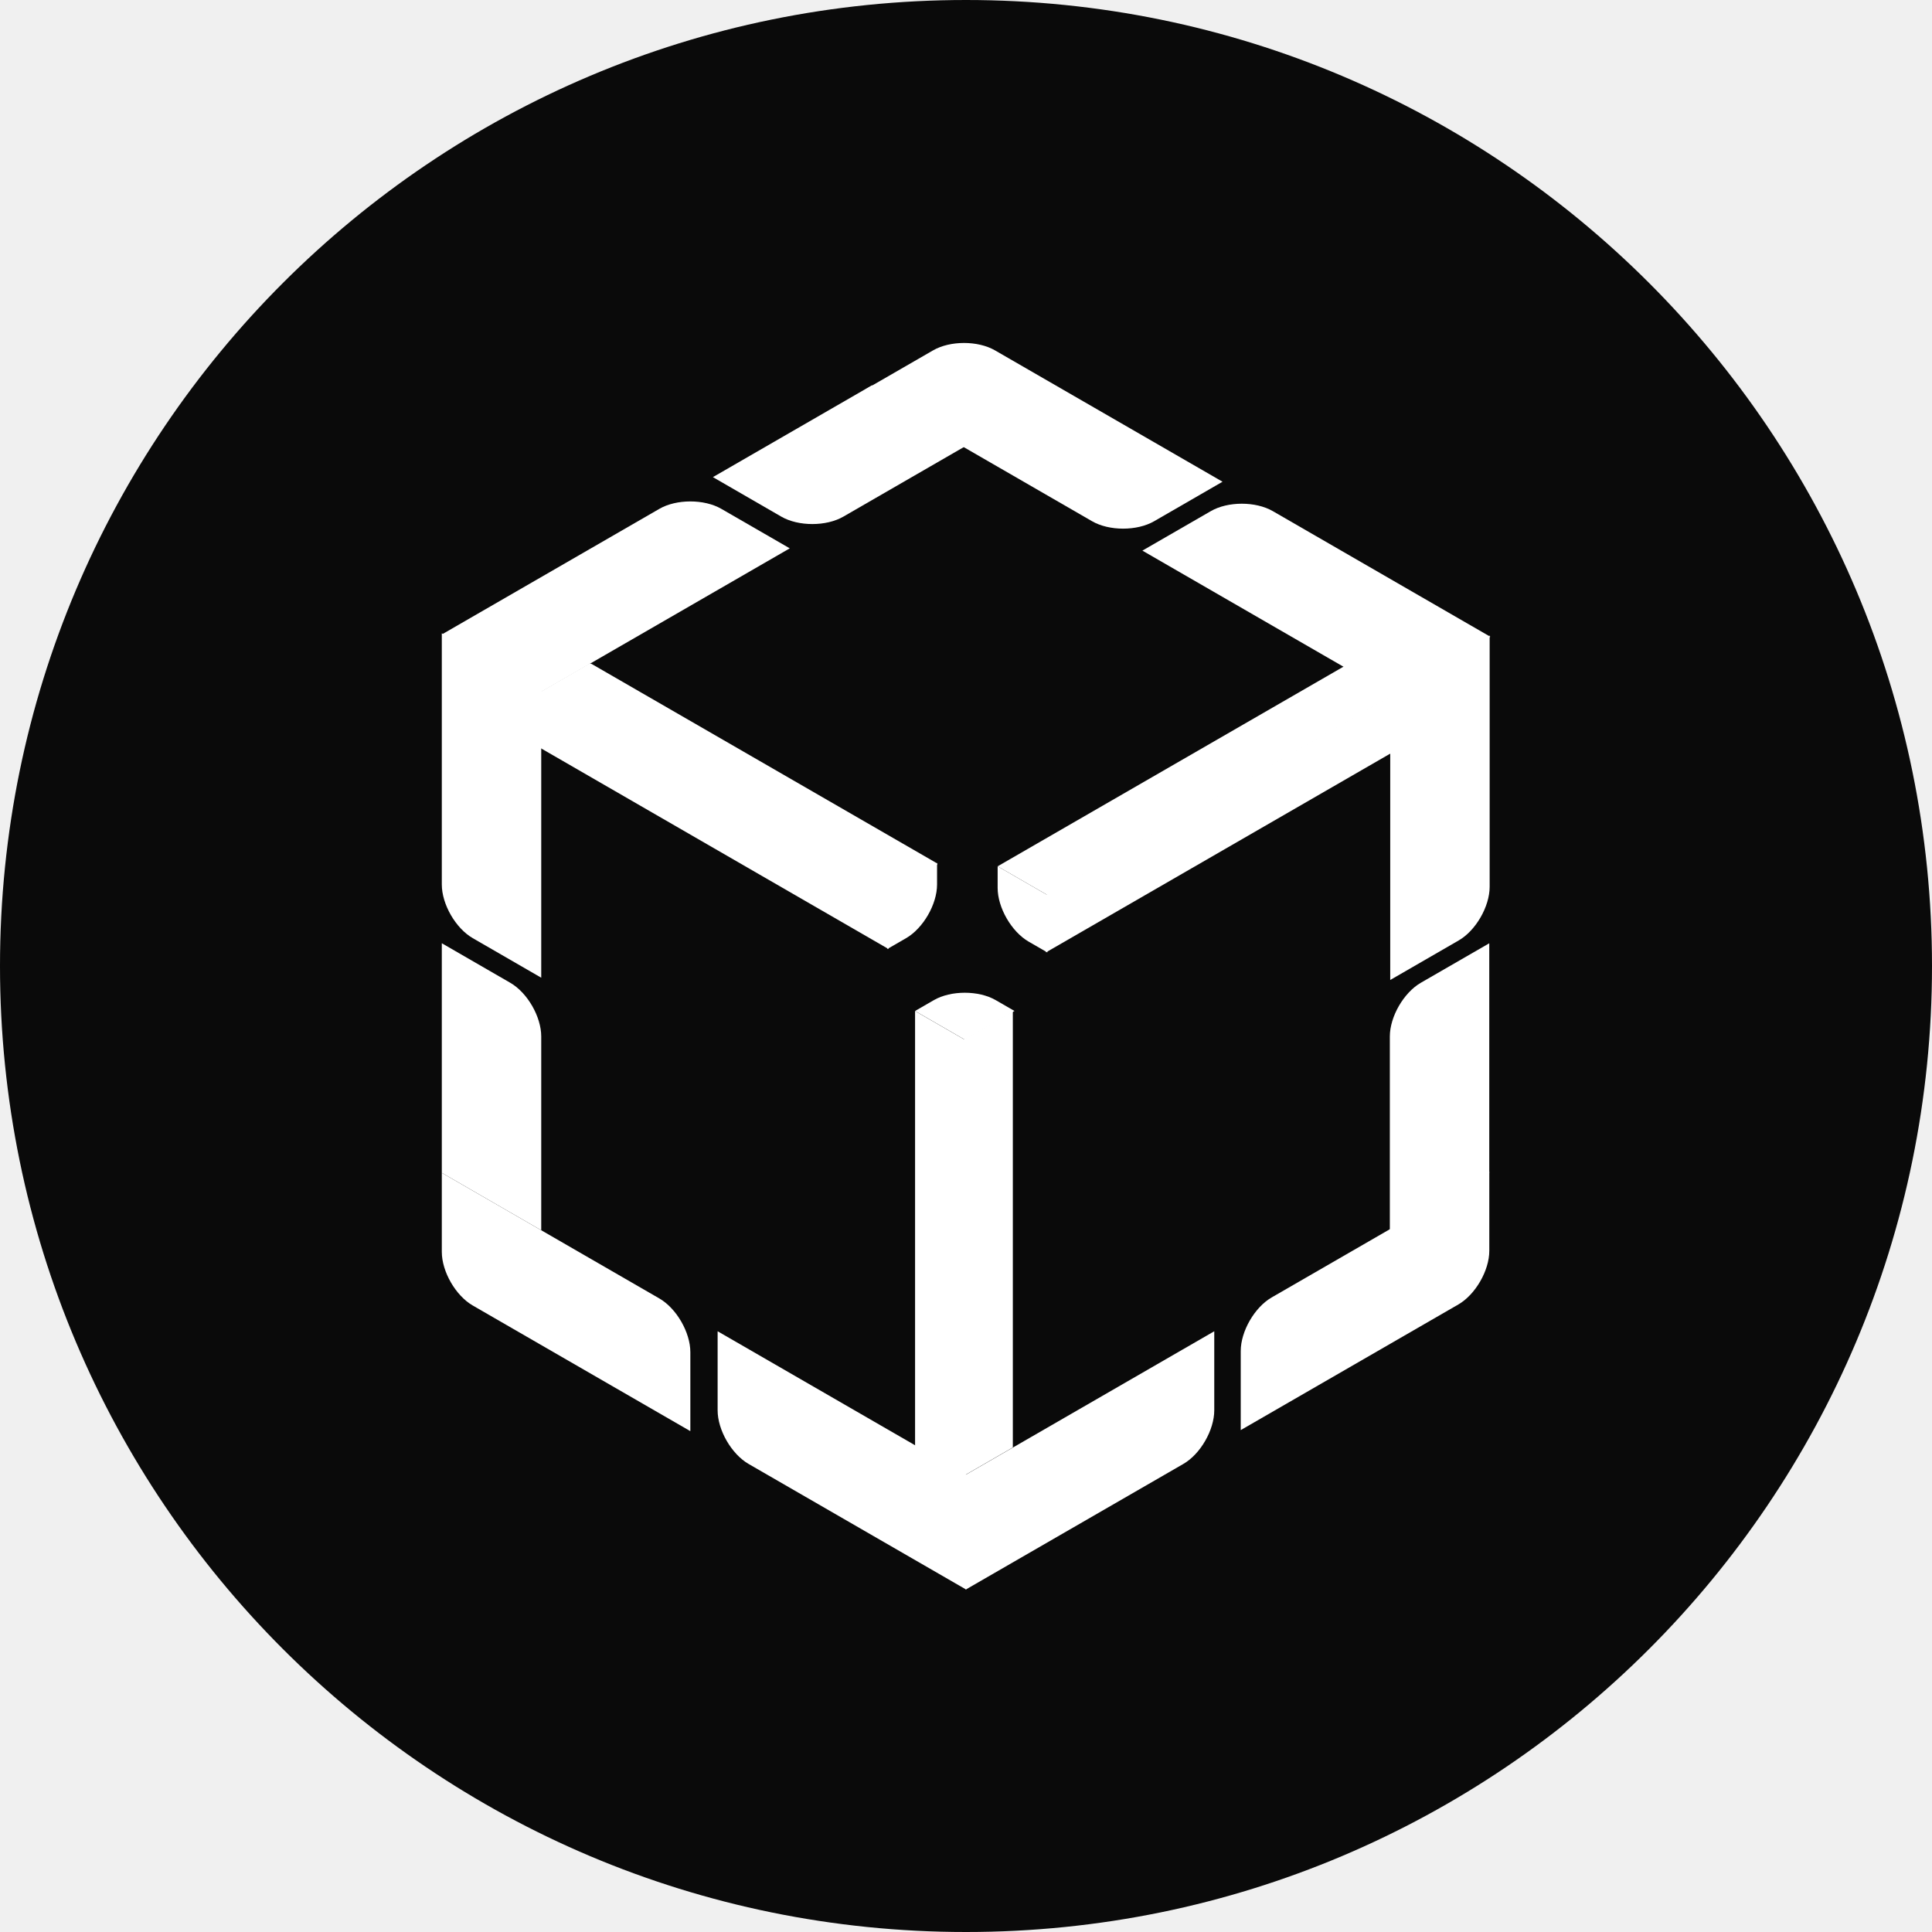
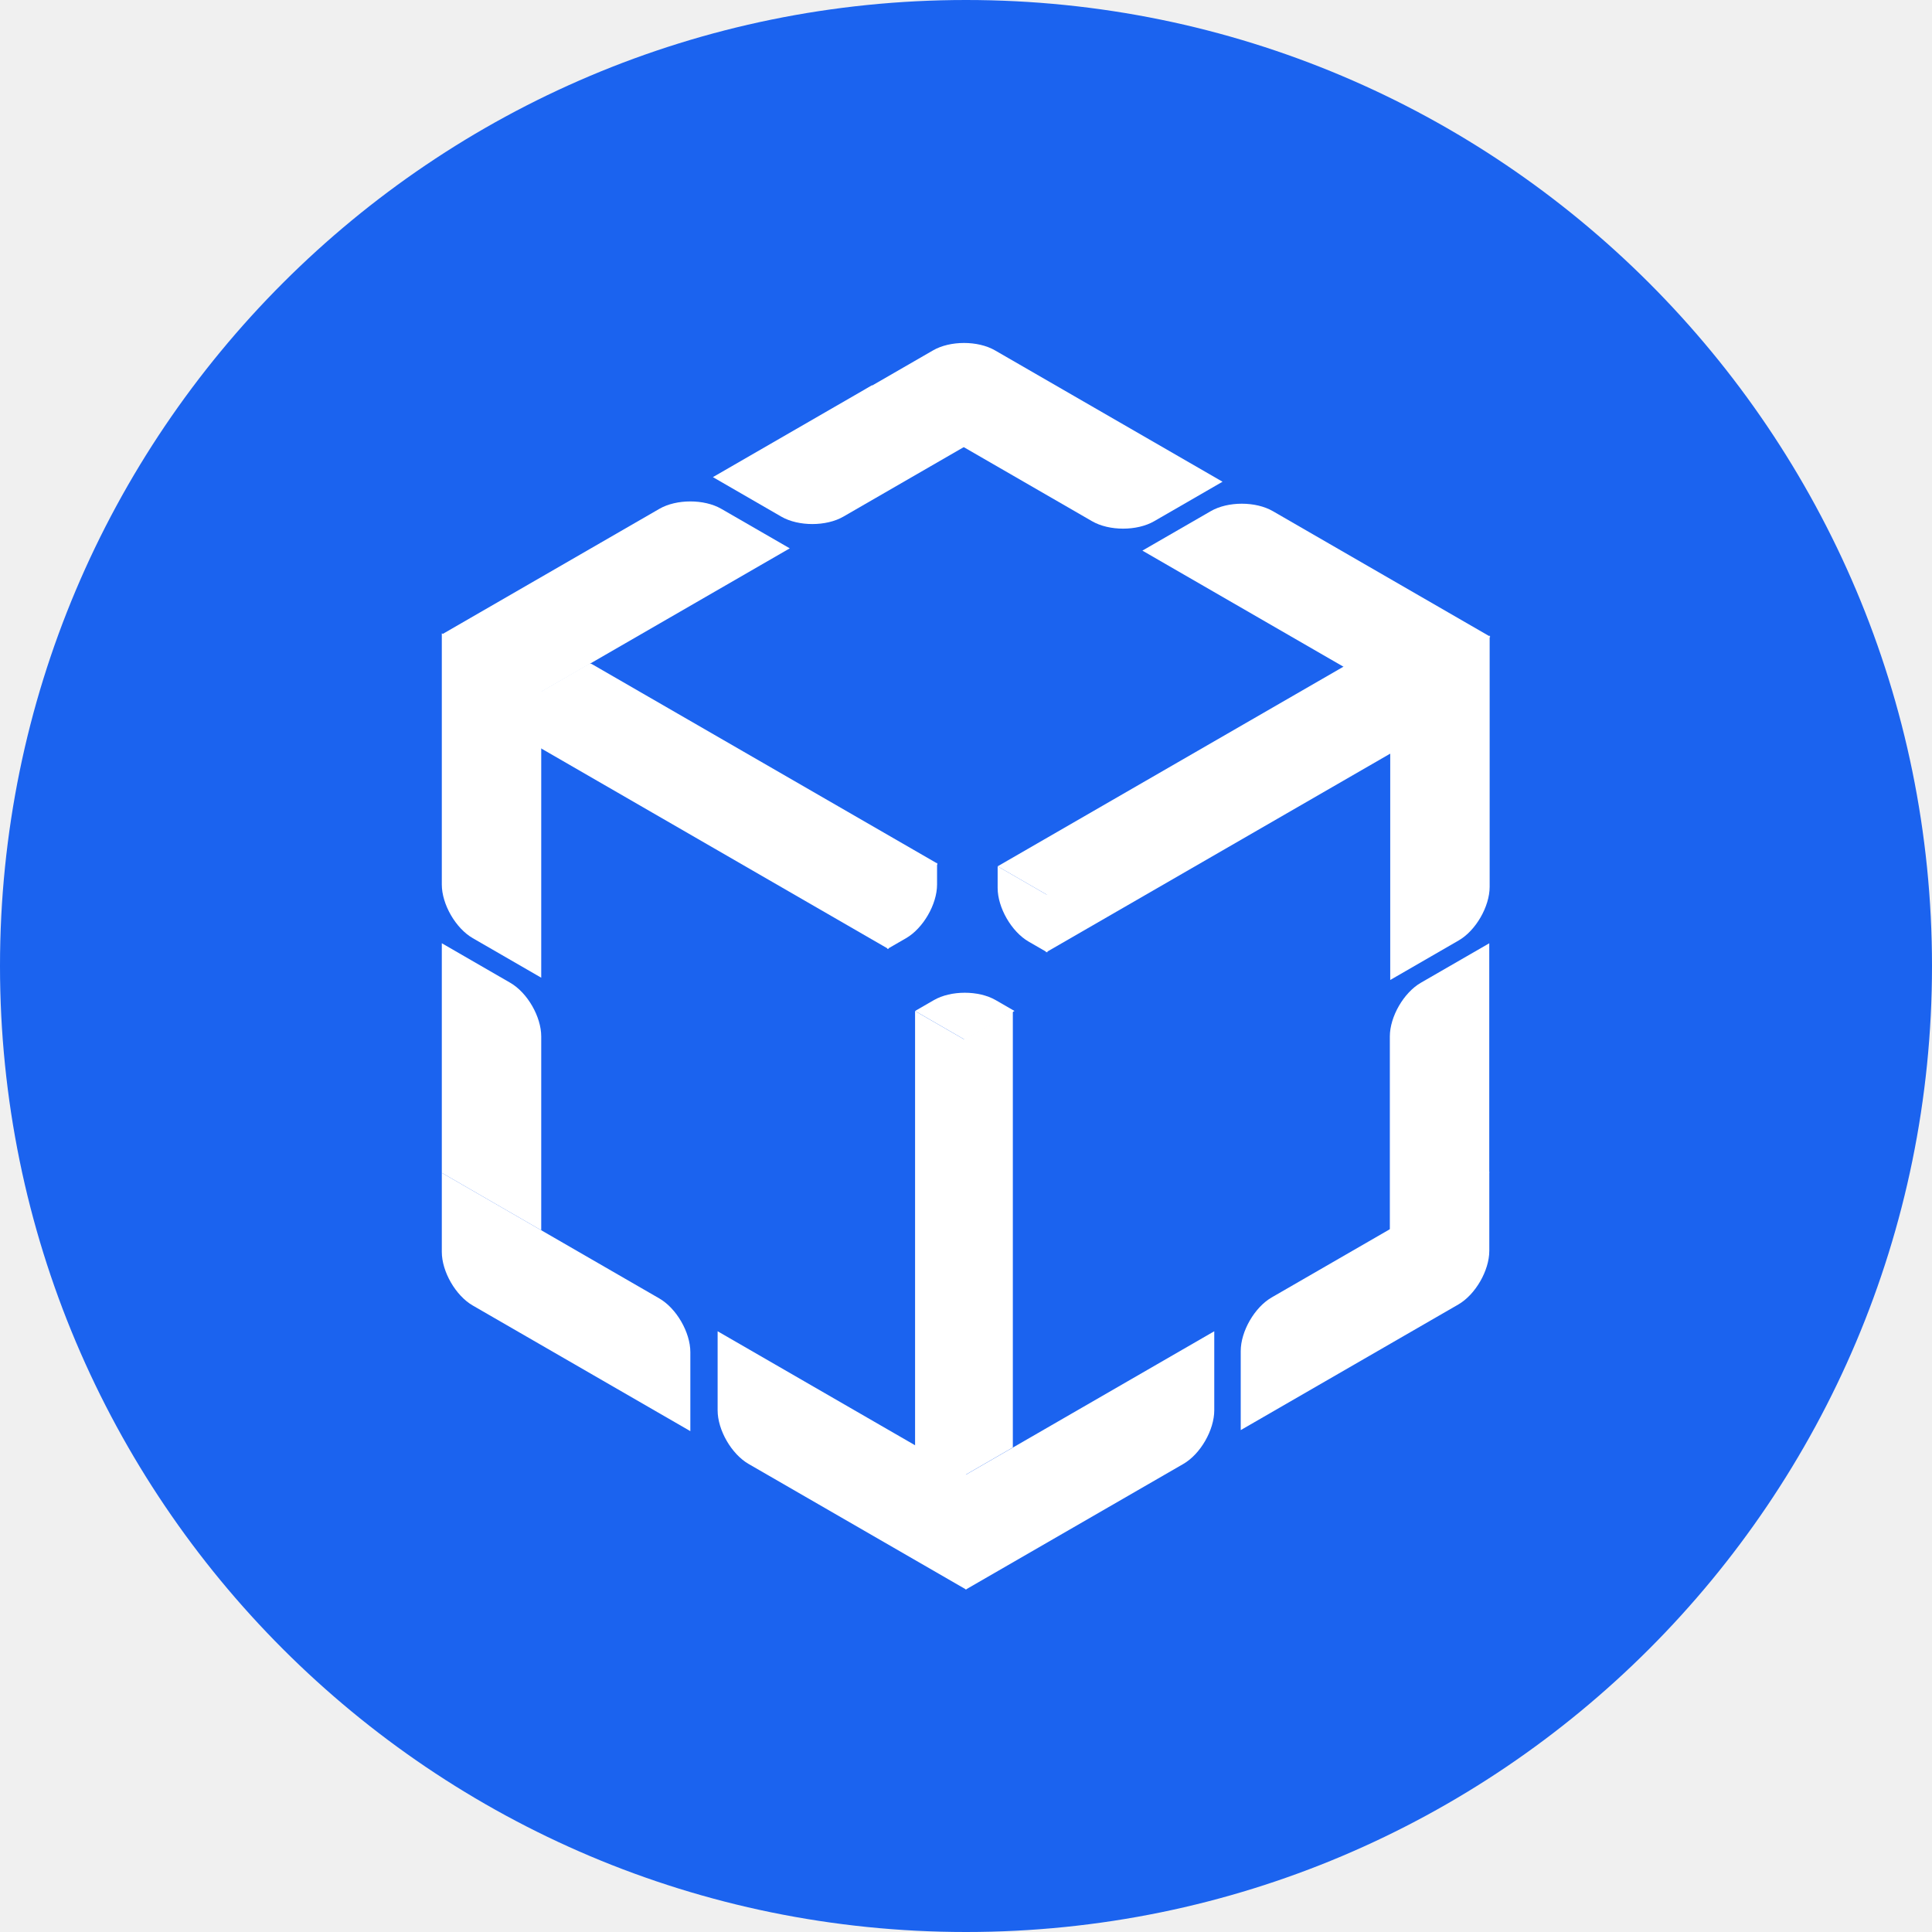
<svg xmlns="http://www.w3.org/2000/svg" width="50" height="50" viewBox="0 0 50 50" fill="none">
-   <path d="M50 25C50 38.807 38.807 50 25 50C11.193 50 0 38.807 0 25C0 11.193 11.193 0 25 0C38.807 0 50 11.193 50 25Z" fill="#0A0A0A" />
+   <path d="M50 25C50 38.807 38.807 50 25 50C11.193 50 0 38.807 0 25C0 11.193 11.193 0 25 0C38.807 0 50 11.193 50 25Z" fill="#1B63EF" />
  <path d="M23.682 26.164L24.167 25.884C24.609 25.628 25.328 25.628 25.77 25.884L26.255 26.164L24.968 26.907L23.682 26.164Z" fill="white" />
  <path d="M23.682 26.166L24.968 26.908V38.199L23.682 37.456V26.166Z" fill="white" />
  <path d="M24.926 26.912L26.212 26.17L26.212 37.46L24.926 38.203V26.912Z" fill="white" />
  <path d="M24.993 38.167L31.425 34.453V36.498C31.425 37.01 31.067 37.632 30.624 37.887L24.993 41.138V38.167Z" fill="white" />
  <path d="M18.572 34.453L25.005 38.167V41.138L19.374 37.887C18.931 37.631 18.572 37.01 18.572 36.498V34.453Z" fill="white" />
  <path d="M25.819 22.42L27.106 23.163V24.649L26.621 24.369C26.178 24.113 25.819 23.491 25.819 22.98V22.42Z" fill="white" />
  <path d="M25.819 22.42L34.825 17.221L36.111 17.963L27.106 23.163L25.819 22.42Z" fill="white" />
  <path d="M29.565 14.25L31.336 13.228C31.779 12.972 32.497 12.972 32.94 13.228L38.57 16.479L35.997 17.964L29.565 14.25Z" fill="white" />
  <path d="M27.07 23.161L36.076 17.962V19.448L27.07 24.647V23.161Z" fill="white" />
  <path d="M35.979 17.934L38.552 16.448V22.95C38.552 23.462 38.193 24.084 37.75 24.339L35.979 25.362V17.934Z" fill="white" />
  <path d="M11.434 16.42L17.064 13.169C17.507 12.913 18.225 12.913 18.668 13.169L20.439 14.191L14.007 17.905L11.434 16.42Z" fill="white" />
  <path d="M22.964 23.074L24.251 22.331V22.891C24.251 23.403 23.892 24.024 23.449 24.28L22.964 24.56V23.074Z" fill="white" />
  <path d="M13.989 17.875L22.994 23.074V24.56L13.989 19.36V17.875Z" fill="white" />
  <path d="M11.434 16.39L14.007 17.875L14.007 25.303L12.236 24.28C11.793 24.025 11.434 23.403 11.434 22.891L11.434 16.39Z" fill="white" />
  <path d="M14.029 17.928C14.006 17.915 14.006 17.894 14.029 17.882L15.235 17.185C15.257 17.172 15.293 17.172 15.315 17.185L24.241 22.338C24.263 22.351 24.263 22.372 24.241 22.385L23.034 23.081C23.012 23.094 22.976 23.094 22.954 23.081L14.029 17.928Z" fill="white" />
  <path d="M35.969 26.823C35.969 26.312 36.328 25.69 36.771 25.434L38.542 24.412V30.354L35.969 31.839V26.823Z" fill="white" />
  <path d="M32.11 34.965C32.11 34.454 32.469 33.832 32.912 33.577L38.543 30.326V32.371C38.543 32.882 38.184 33.504 37.741 33.76L32.11 37.011V34.965Z" fill="white" />
  <path d="M11.434 30.353L17.064 33.604C17.507 33.86 17.866 34.482 17.866 34.993V37.038L12.236 33.787C11.793 33.532 11.434 32.91 11.434 32.398L11.434 30.353Z" fill="white" />
  <path d="M11.434 24.411L13.205 25.434C13.648 25.689 14.007 26.311 14.007 26.823V31.839L11.434 30.353V24.411Z" fill="white" />
  <path d="M18.45 12.348L22.567 9.971L25.14 11.457L21.825 13.371C21.382 13.626 20.664 13.626 20.221 13.371L18.45 12.348Z" fill="white" />
  <path d="M22.376 10.09L24.147 9.068C24.59 8.812 25.308 8.812 25.751 9.068L31.639 12.467L29.868 13.49C29.425 13.745 28.707 13.745 28.264 13.49L22.376 10.09Z" fill="white" />
</svg>
